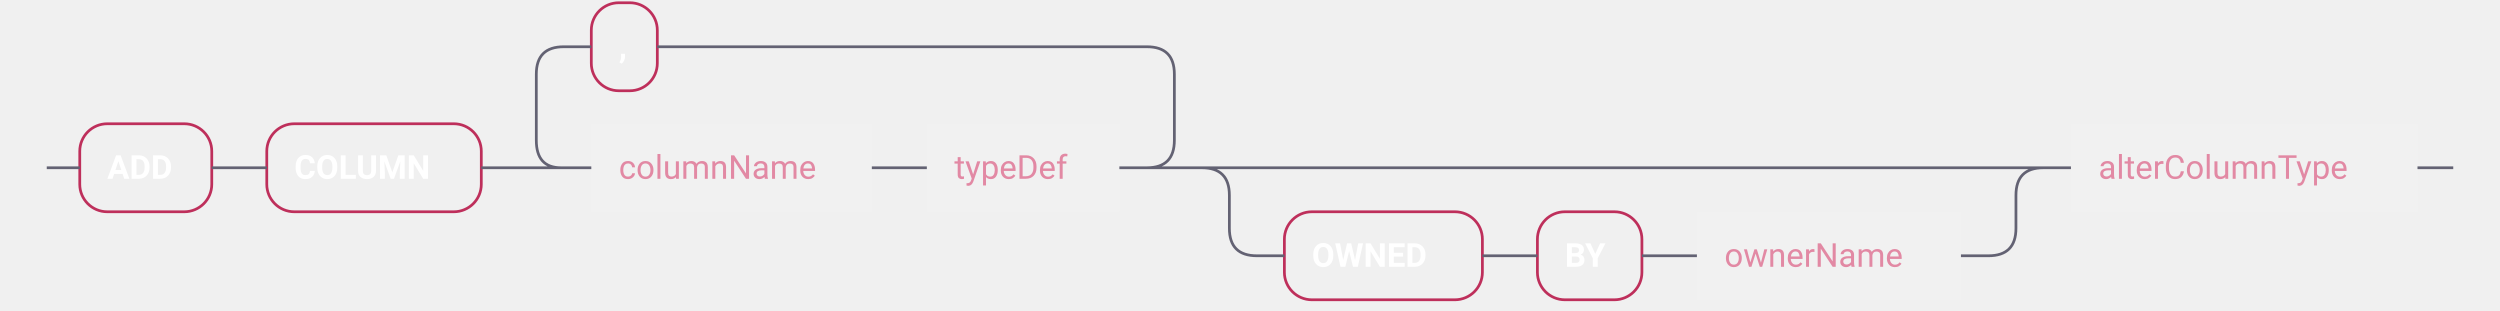
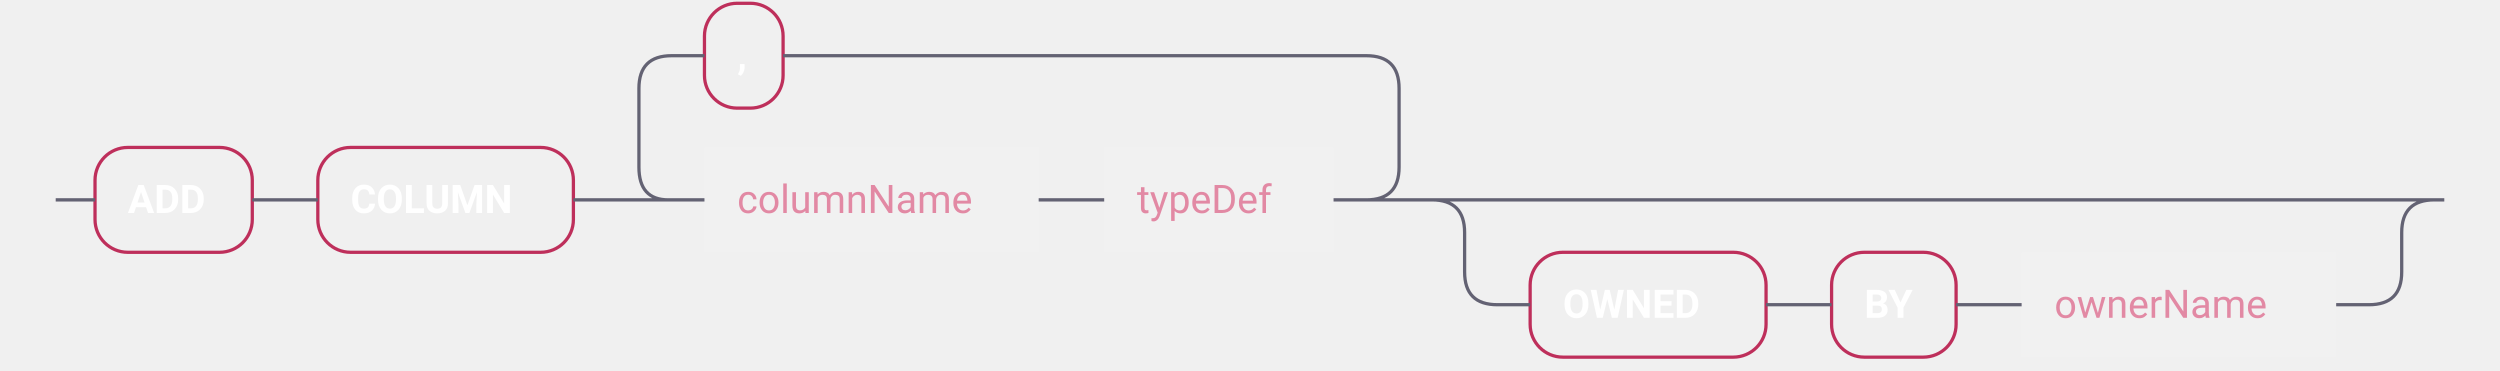
- <svg xmlns="http://www.w3.org/2000/svg" xmlns:xlink="http://www.w3.org/1999/xlink" width="909" height="113">
+ <svg xmlns="http://www.w3.org/2000/svg" xmlns:xlink="http://www.w3.org/1999/xlink" width="763" height="113">
  <defs>
    <style type="text/css">
            @namespace "http://www.w3.org/2000/svg";
            .line                 {fill: none; stroke: #636273;}
            .bold-line            {stroke: #636273; shape-rendering: crispEdges; stroke-width: 2; }
            .thin-line           {stroke: #636273; shape-rendering: crispEdges}
            .filled              {fill: #636273; stroke: none;}
            text.terminal        {font-family: -apple-system, BlinkMacSystemFont, "Segoe UI", Roboto, Ubuntu, Cantarell, Helvetica, sans-serif;
            font-size: 12px;
            fill: #ffffff;
            font-weight: bold;
            }
            text.nonterminal     {font-family: -apple-system, BlinkMacSystemFont, "Segoe UI", Roboto, Ubuntu, Cantarell, Helvetica, sans-serif;
            font-size: 12px;
            fill: #e289a4;
            font-weight: normal;
            }
            text.regexp          {font-family: -apple-system, BlinkMacSystemFont, "Segoe UI", Roboto, Ubuntu, Cantarell, Helvetica, sans-serif;
            font-size: 12px;
            fill: #00141F;
            font-weight: normal;
            }
            rect, circle, polygon {fill: none; stroke: none;}
            rect.terminal        {fill: none; stroke: #be2f5b;}
            rect.nonterminal     {fill: rgba(255,255,255,0.1); stroke: none;}
            rect.text            {fill: none; stroke: none;}
            polygon.regexp       {fill: #C7ECFF; stroke: #038cbc;}
        </style>
  </defs>
  <polygon points="9 61 1 57 1 65" />
  <polygon points="17 61 9 57 9 65" />
  <rect x="31" y="47" width="48" height="32" rx="10" />
  <rect x="29" y="45" width="48" height="32" class="terminal" rx="10" />
  <text class="terminal" x="39" y="65">ADD</text>
  <rect x="99" y="47" width="78" height="32" rx="10" />
  <rect x="97" y="45" width="78" height="32" class="terminal" rx="10" />
  <text class="terminal" x="107" y="65">COLUMN</text>
  <a xlink:href="#columnName" xlink:title="columnName">
    <rect x="217" y="47" width="102" height="32" />
    <rect x="215" y="45" width="102" height="32" class="nonterminal" />
    <text class="nonterminal" x="225" y="65">columnName</text>
  </a>
  <a xlink:href="#typeDef" xlink:title="typeDef">
    <rect x="339" y="47" width="70" height="32" />
    <rect x="337" y="45" width="70" height="32" class="nonterminal" />
    <text class="nonterminal" x="347" y="65">typeDef</text>
  </a>
  <rect x="217" y="3" width="24" height="32" rx="10" />
  <rect x="215" y="1" width="24" height="32" class="terminal" rx="10" />
  <text class="terminal" x="225" y="21">,</text>
  <rect x="469" y="79" width="72" height="32" rx="10" />
  <rect x="467" y="77" width="72" height="32" class="terminal" rx="10" />
  <text class="terminal" x="477" y="97">OWNED</text>
  <rect x="561" y="79" width="38" height="32" rx="10" />
  <rect x="559" y="77" width="38" height="32" class="terminal" rx="10" />
  <text class="terminal" x="569" y="97">BY</text>
  <a xlink:href="#ownerName" xlink:title="ownerName">
    <rect x="619" y="79" width="96" height="32" />
    <rect x="617" y="77" width="96" height="32" class="nonterminal" />
    <text class="nonterminal" x="627" y="97">ownerName</text>
  </a>
-   <a xlink:href="#alterColumnType" xlink:title="alterColumnType">
-     <rect x="755" y="47" width="126" height="32" />
-     <rect x="753" y="45" width="126" height="32" class="nonterminal" />
-     <text class="nonterminal" x="763" y="65">alterColumnType</text>
-   </a>
-   <path class="line" d="m17 61 h2 m0 0 h10 m48 0 h10 m0 0 h10 m78 0 h10 m20 0 h10 m102 0 h10 m0 0 h10 m70 0 h10 m-232 0 l20 0 m-1 0 q-9 0 -9 -10 l0 -24 q0 -10 10 -10 m212 44 l20 0 m-20 0 q10 0 10 -10 l0 -24 q0 -10 -10 -10 m-212 0 h10 m24 0 h10 m0 0 h168 m40 44 h10 m0 0 h256 m-286 0 h20 m266 0 h20 m-306 0 q10 0 10 10 m286 0 q0 -10 10 -10 m-296 10 v12 m286 0 v-12 m-286 12 q0 10 10 10 m266 0 q10 0 10 -10 m-276 10 h10 m72 0 h10 m0 0 h10 m38 0 h10 m0 0 h10 m96 0 h10 m20 -32 h10 m126 0 h10 m3 0 h-3" />
-   <polygon points="899 61 907 57 907 65" />
-   <polygon points="899 61 891 57 891 65" />
+   <path class="line" d="m17 61 h2 m0 0 h10 m48 0 h10 m0 0 h10 m78 0 h10 m20 0 h10 m102 0 h10 m0 0 h10 m70 0 h10 m-232 0 l20 0 m-1 0 q-9 0 -9 -10 l0 -24 q0 -10 10 -10 m212 44 l20 0 m-20 0 q10 0 10 -10 l0 -24 q0 -10 -10 -10 m-212 0 h10 m24 0 h10 m0 0 h168 m40 44 h10 m0 0 h256 m-286 0 h20 m266 0 h20 m-306 0 q10 0 10 10 m286 0 q0 -10 10 -10 m-296 10 v12 m286 0 v-12 m-286 12 q0 10 10 10 m266 0 q10 0 10 -10 m-276 10 h10 m72 0 h10 m0 0 h10 m38 0 h10 m0 0 h10 m96 0 h10 m23 -32 h-3" />
+   <polygon points="753 61 761 57 761 65" />
+   <polygon points="753 61 745 57 745 65" />
</svg>
